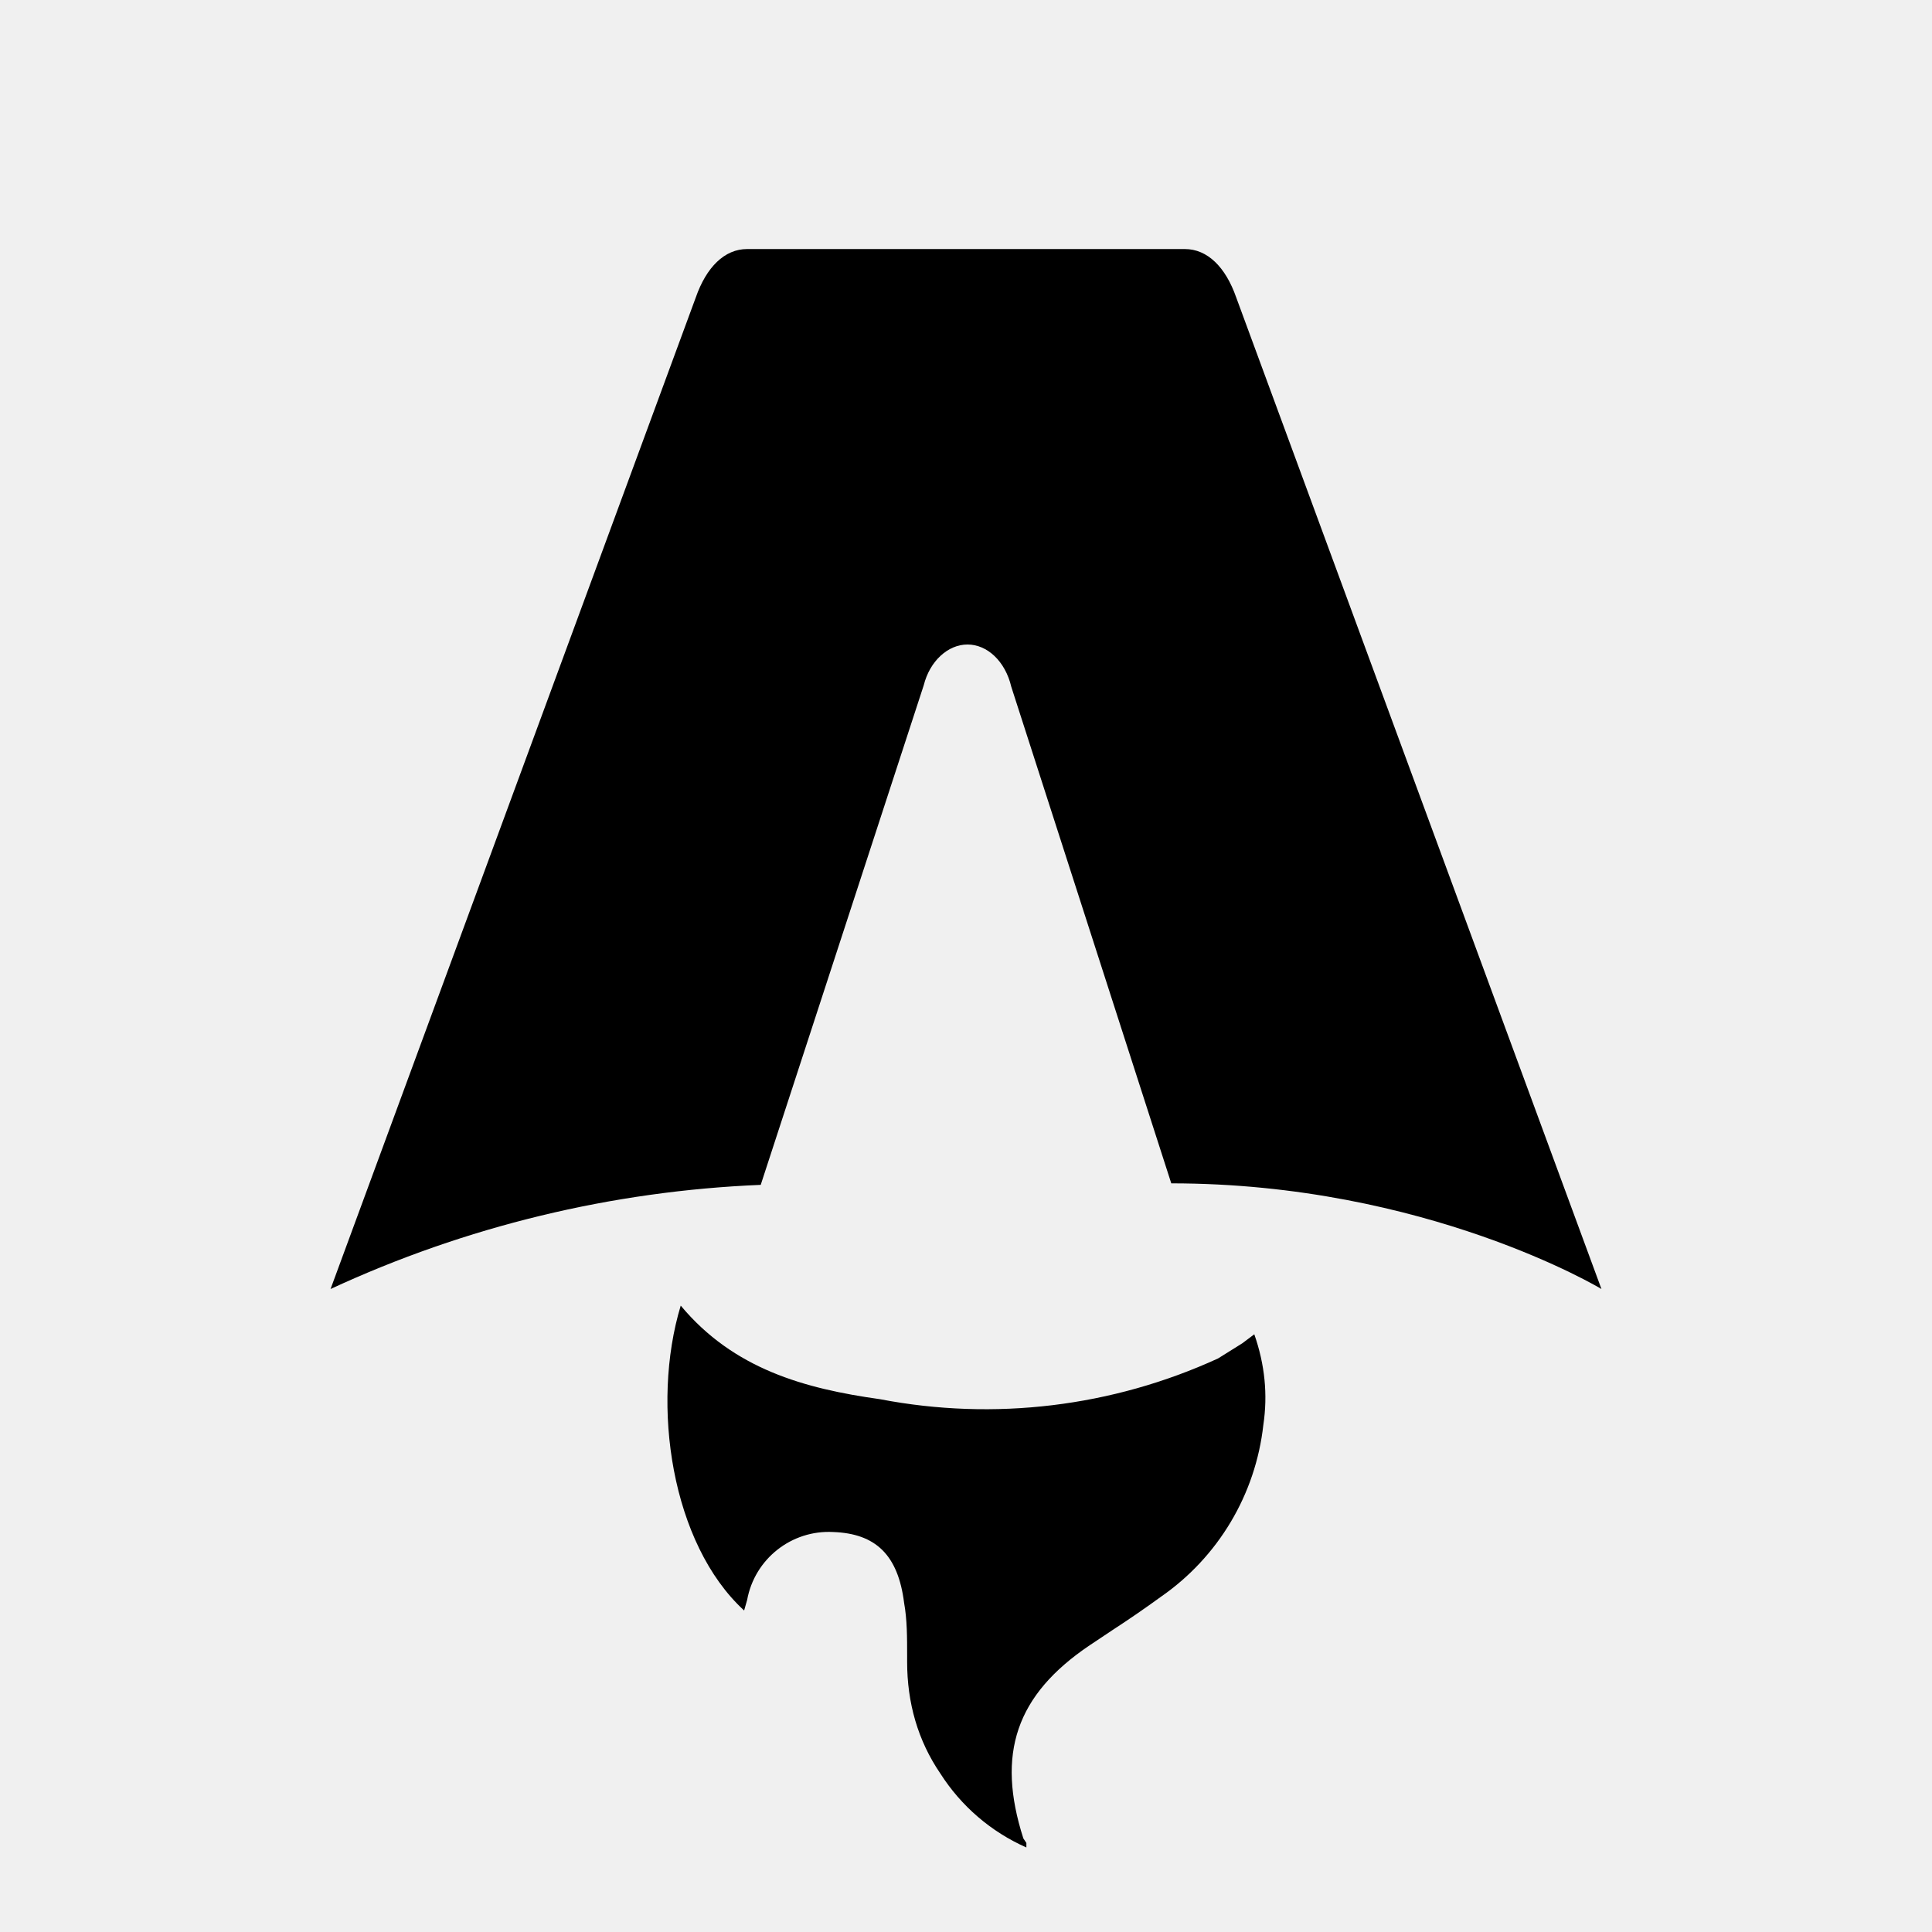
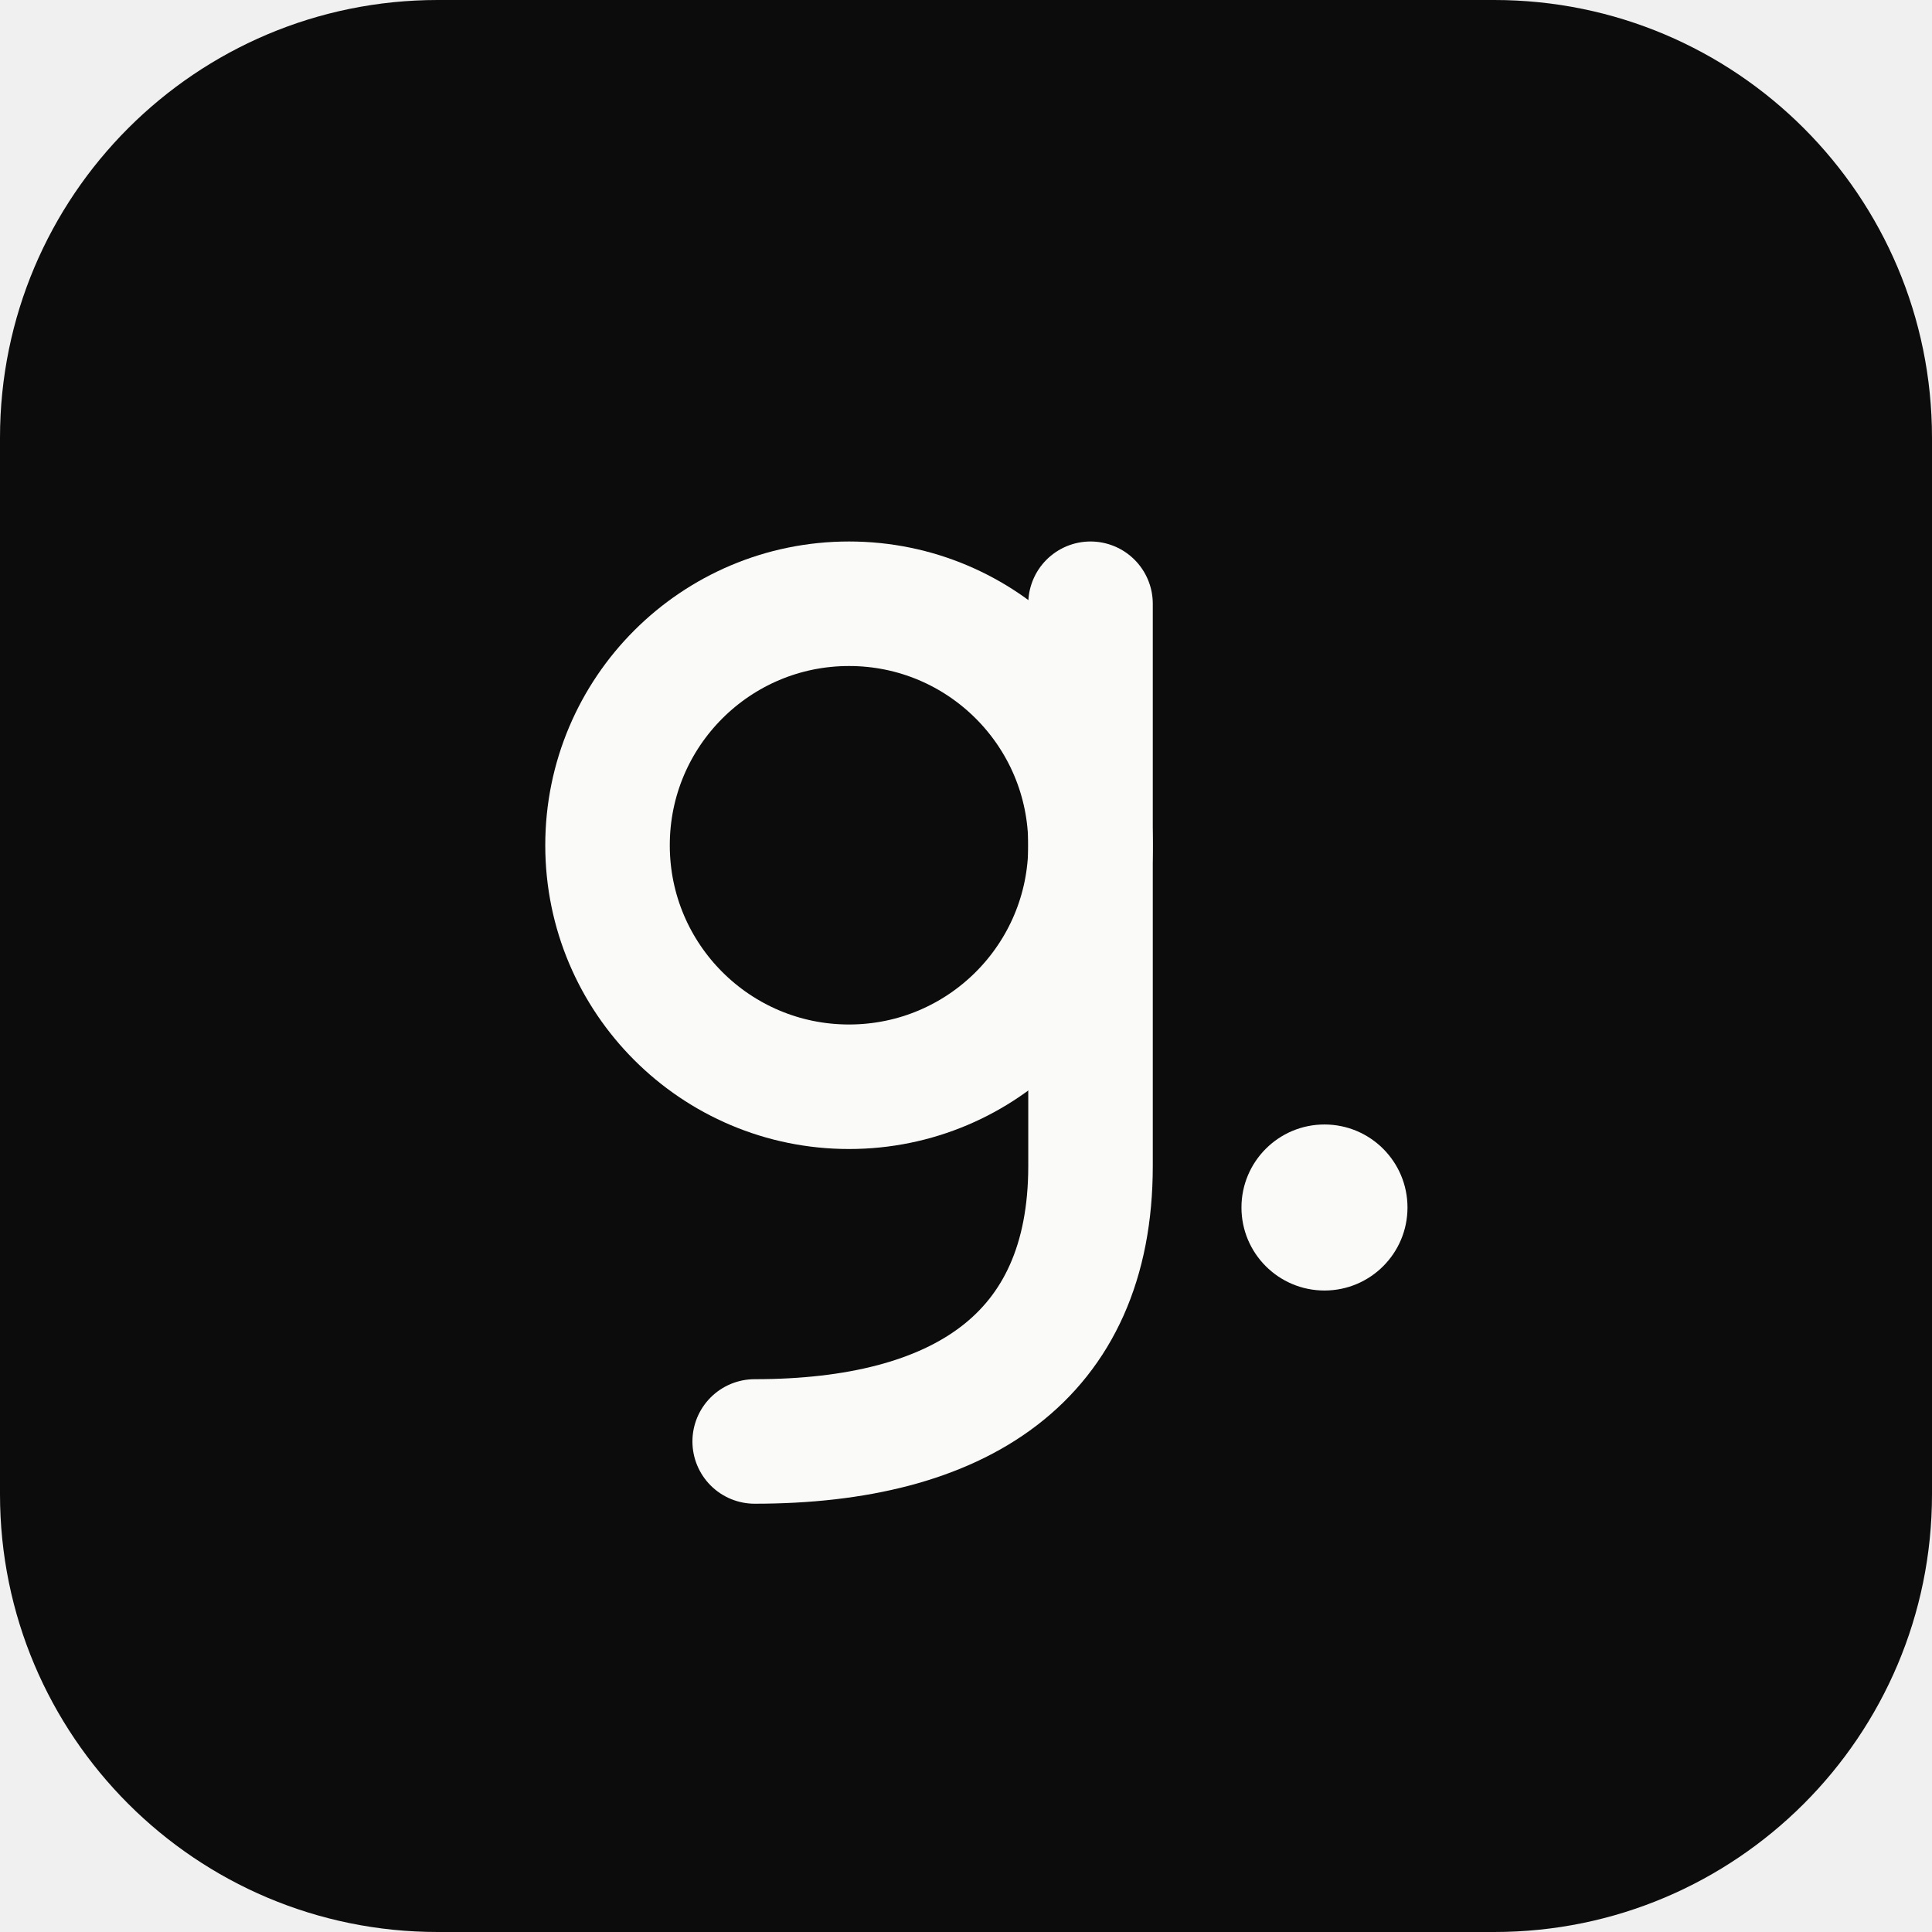
- <svg xmlns="http://www.w3.org/2000/svg" fill="none" viewBox="0 0 128 128">
-   <path d="M50.4 78.5a75.1 75.1 0 0 0-28.5 6.9l24.2-65.7c.7-2 1.9-3.2 3.4-3.2h29c1.5 0 2.7 1.2 3.4 3.2l24.2 65.7s-11.6-7-28.5-7L67 45.5c-.4-1.7-1.6-2.8-2.9-2.8-1.3 0-2.5 1.1-2.9 2.7L50.4 78.5Zm-1.1 28.2Zm-4.2-20.2c-2 6.6-.6 15.8 4.2 20.2a17.5 17.5 0 0 1 .2-.7 5.5 5.5 0 0 1 5.7-4.5c2.8.1 4.3 1.5 4.7 4.7.2 1.1.2 2.3.2 3.5v.4c0 2.7.7 5.2 2.2 7.4a13 13 0 0 0 5.7 4.9v-.3l-.2-.3c-1.8-5.6-.5-9.5 4.4-12.8l1.5-1a73 73 0 0 0 3.2-2.2 16 16 0 0 0 6.8-11.4c.3-2 .1-4-.6-6l-.8.6-1.6 1a37 37 0 0 1-22.4 2.7c-5-.7-9.7-2-13.2-6.2Z" />
-   <style>
-         path { fill: #000; }
-         @media (prefers-color-scheme: dark) {
-             path { fill: #FFF; }
-         }
-     </style>
+ <svg xmlns="http://www.w3.org/2000/svg" width="1024" height="1024" viewBox="0 0 1024 1024">
+   <rect width="1024" height="1024" rx="232" fill="#0c0c0d" />
+   <g transform="translate(-30 -72)" fill="none" stroke="#fafaf9" stroke-width="66" stroke-linecap="round" stroke-linejoin="round">
+     <circle cx="480" cy="520" r="128" />
+     <path d="M608 392 V690 C608 792 538 836 430 836" />
+   </g>
+   <circle cx="702" cy="640" r="44" fill="#fafaf9" />
+   <style>@media(prefers-color-scheme:dark){rect{fill:#ededed}g{stroke:#000}svg&gt;circle{fill:#000}}</style>
</svg>
